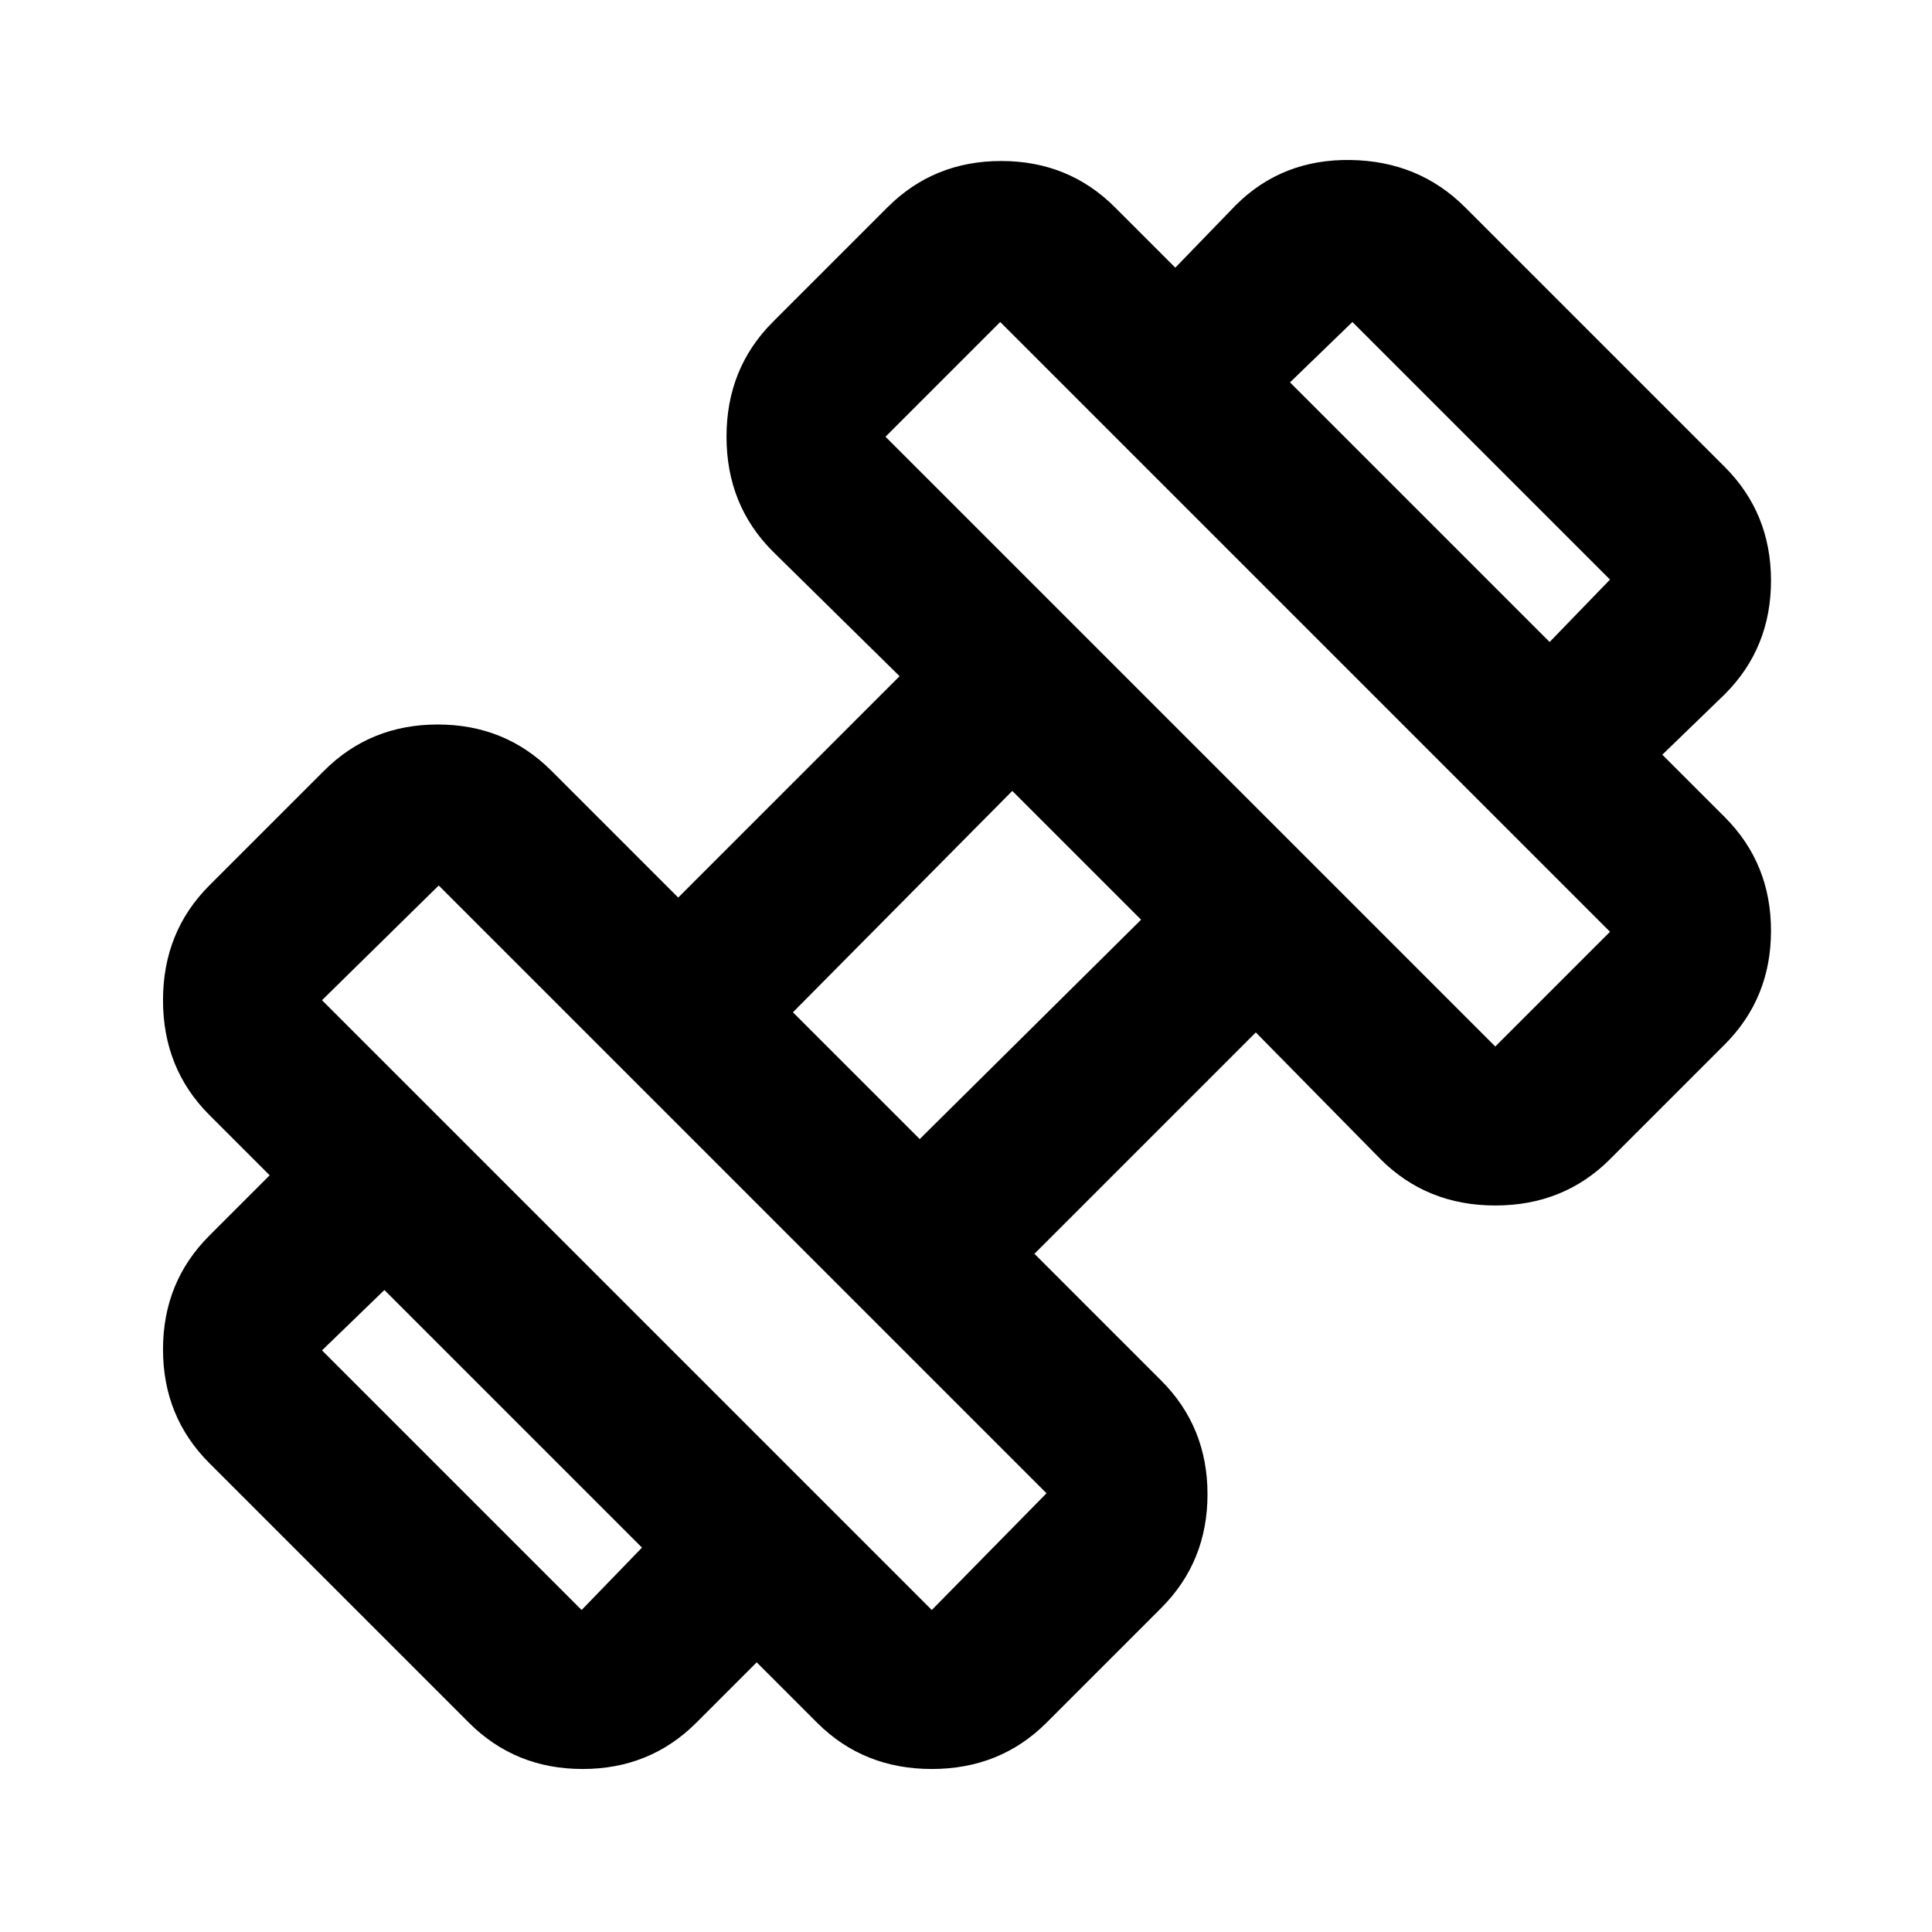
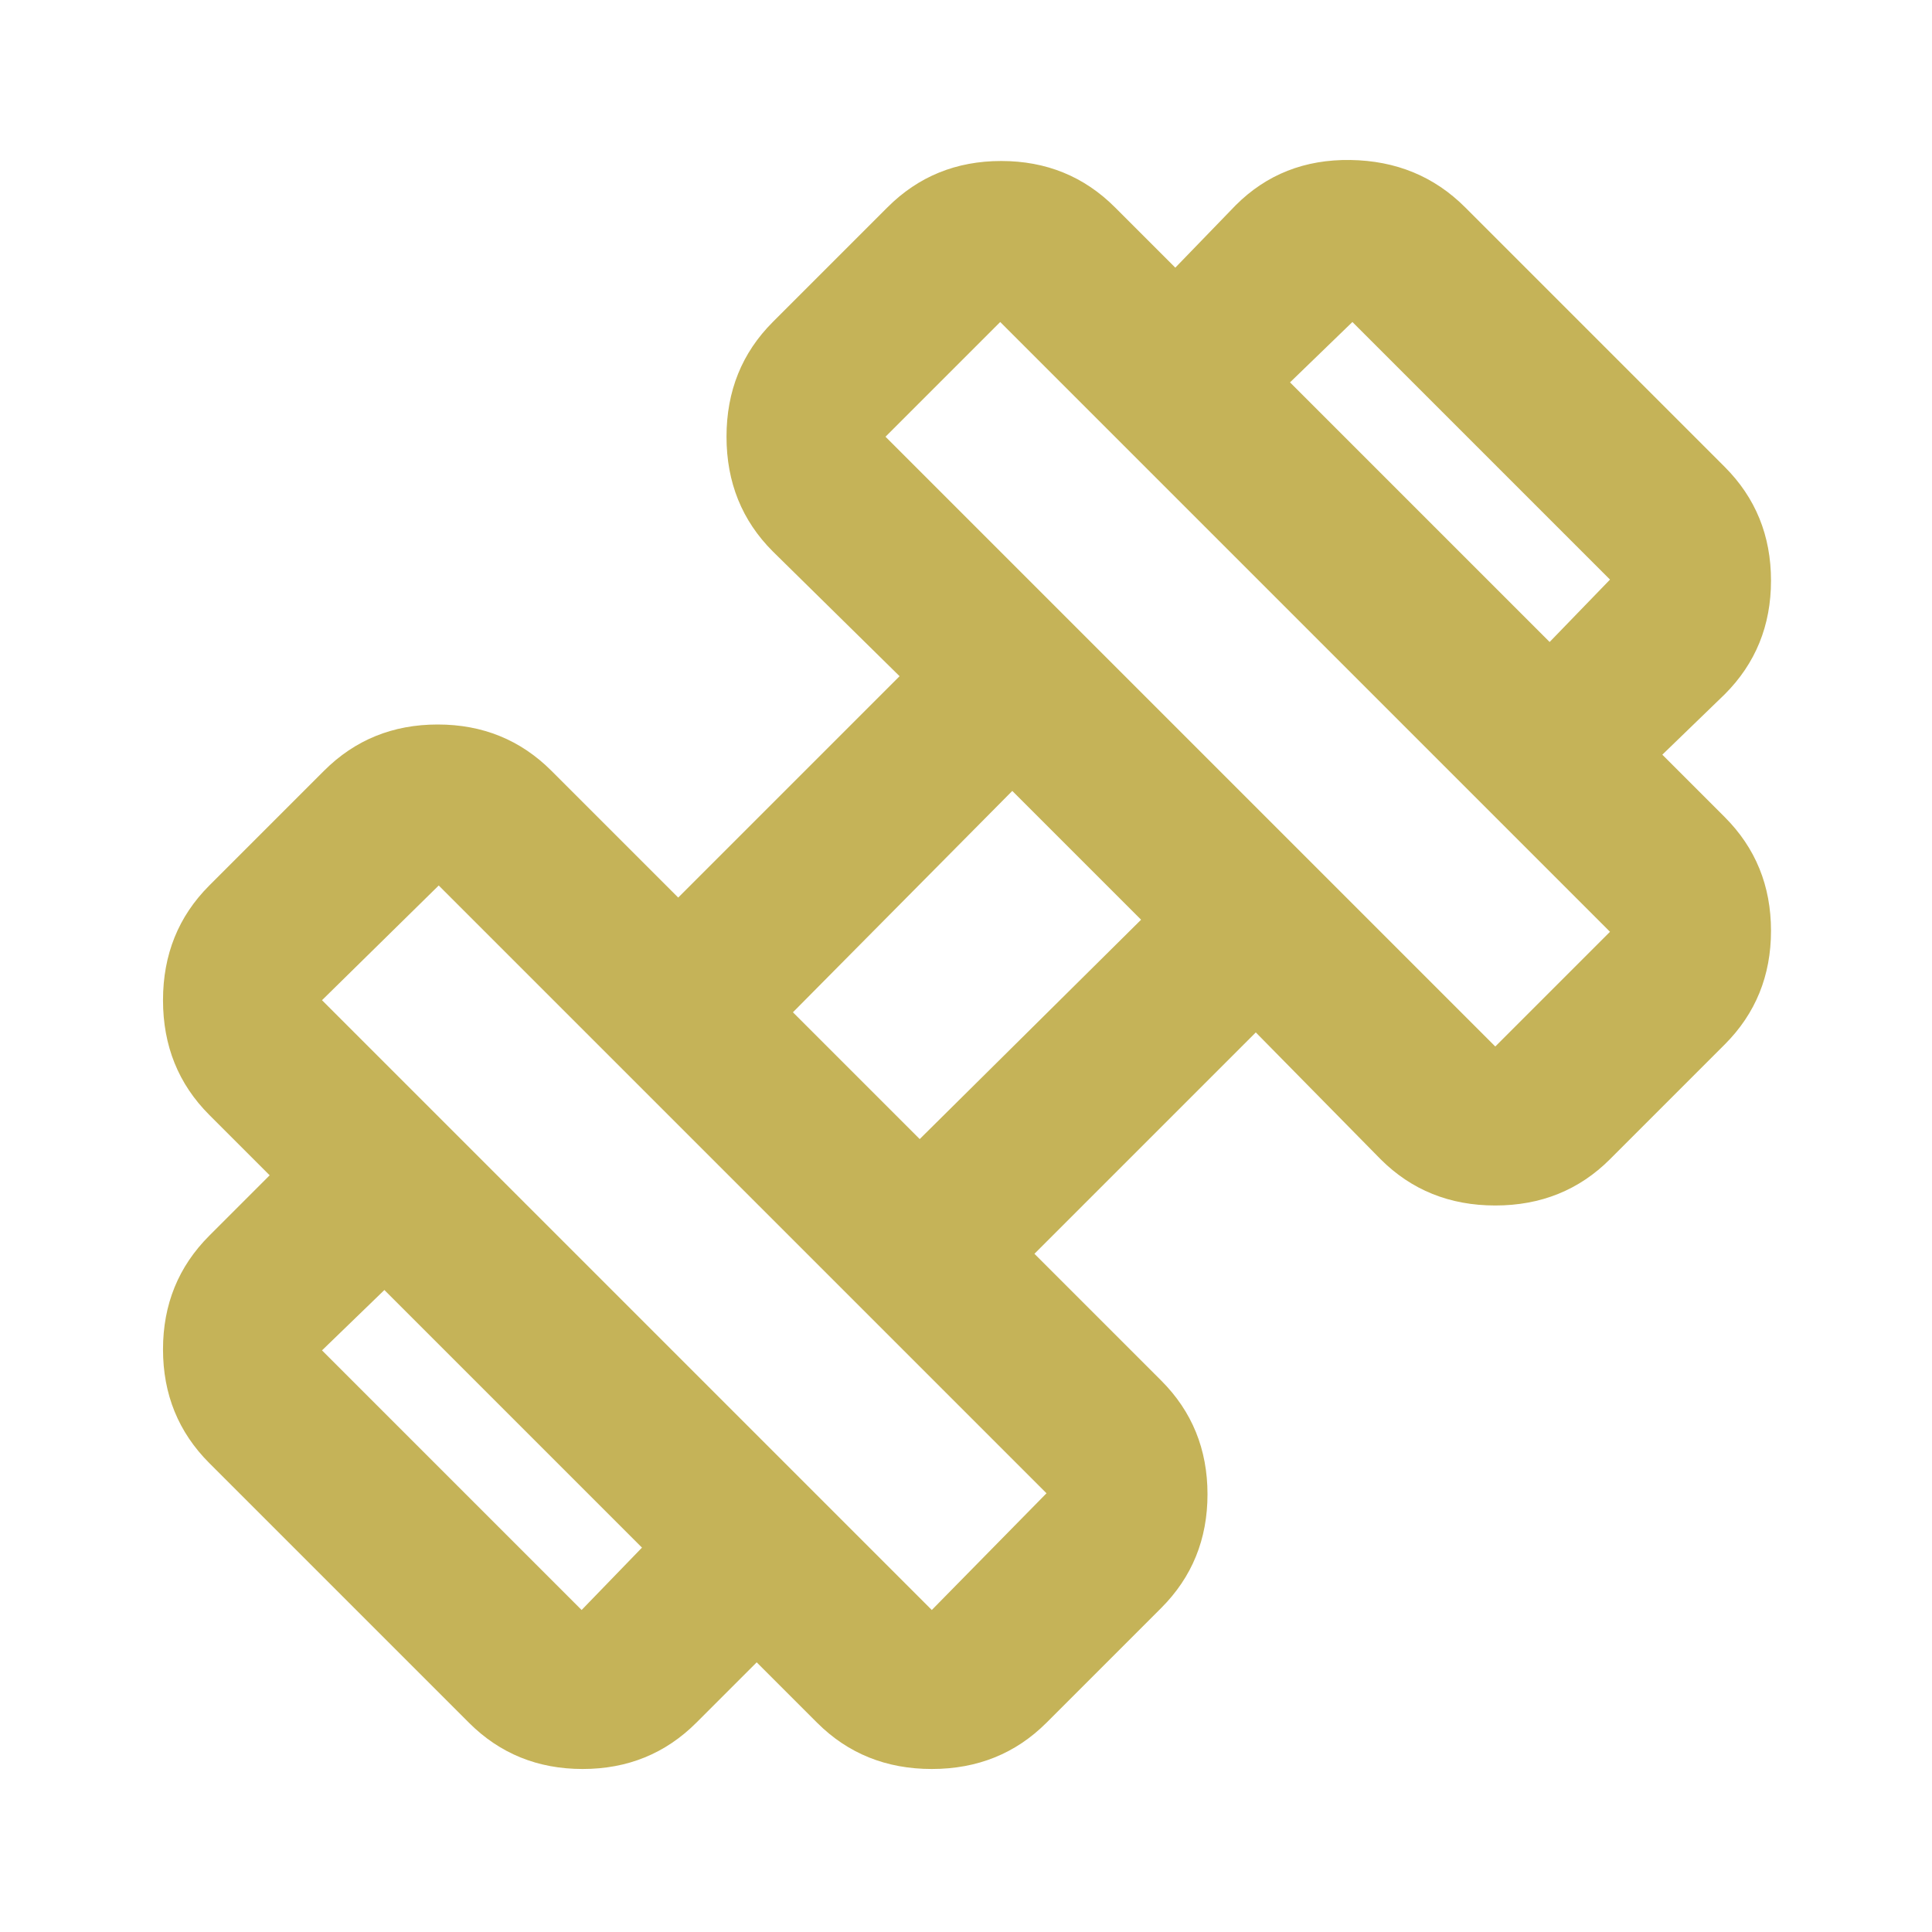
- <svg xmlns="http://www.w3.org/2000/svg" height="24" viewBox="0 -960 960 960" width="24">
+ <svg xmlns="http://www.w3.org/2000/svg" fill="#c5b358" height="24" viewBox="0 -960 960 960" width="24">
  <path d="m826-585-56-56 30-31-128-128-31 30-57-57 30-31q23-23 57-22.5t57 23.5l129 129q23 23 23 56.5T857-615l-31 30ZM346-104q-23 23-56.5 23T233-104L104-233q-23-23-23-56.5t23-56.5l30-30 57 57-31 30 129 129 30-31 57 57-30 30Zm397-336 57-57-303-303-57 57 303 303ZM463-160l57-58-302-302-58 57 303 303Zm-6-234 110-109-64-64-109 110 63 63Zm63 290q-23 23-57 23t-57-23L104-406q-23-23-23-57t23-57l57-57q23-23 56.5-23t56.5 23l63 63 110-110-63-62q-23-23-23-57t23-57l57-57q23-23 56.5-23t56.5 23l303 303q23 23 23 56.5T857-441l-57 57q-23 23-57 23t-57-23l-62-63-110 110 63 63q23 23 23 56.5T577-161l-57 57Z" />
</svg>
